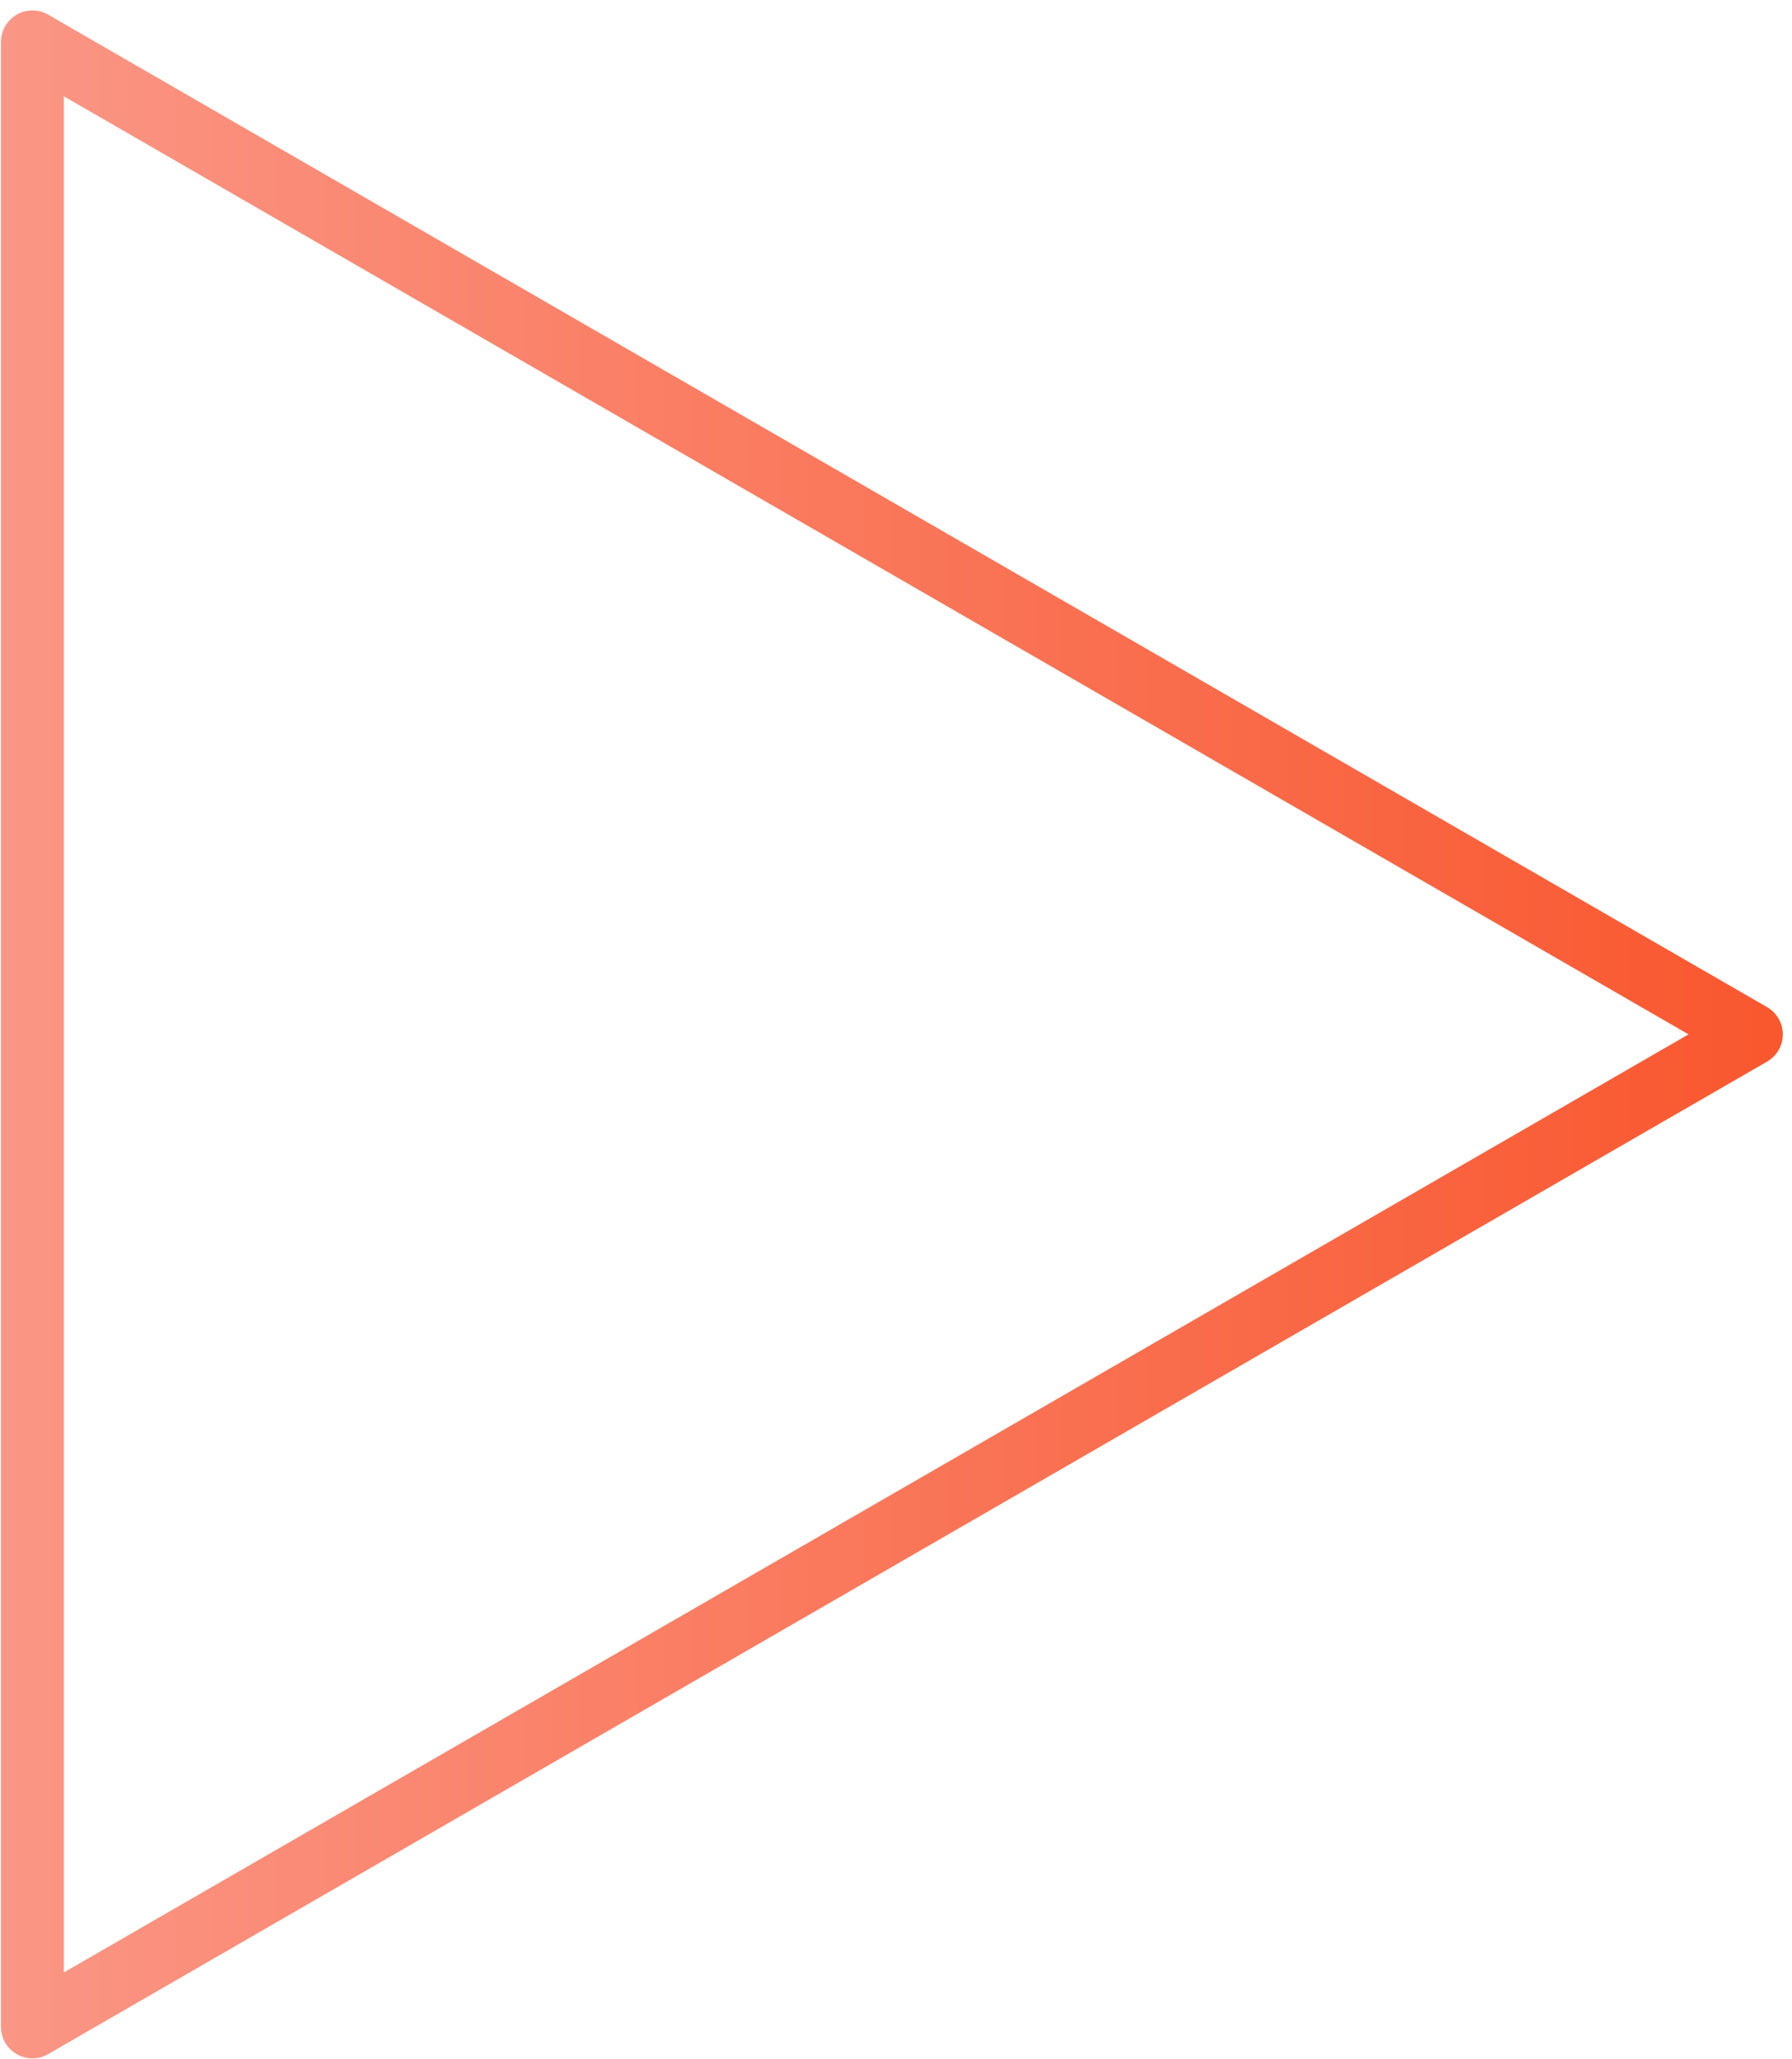
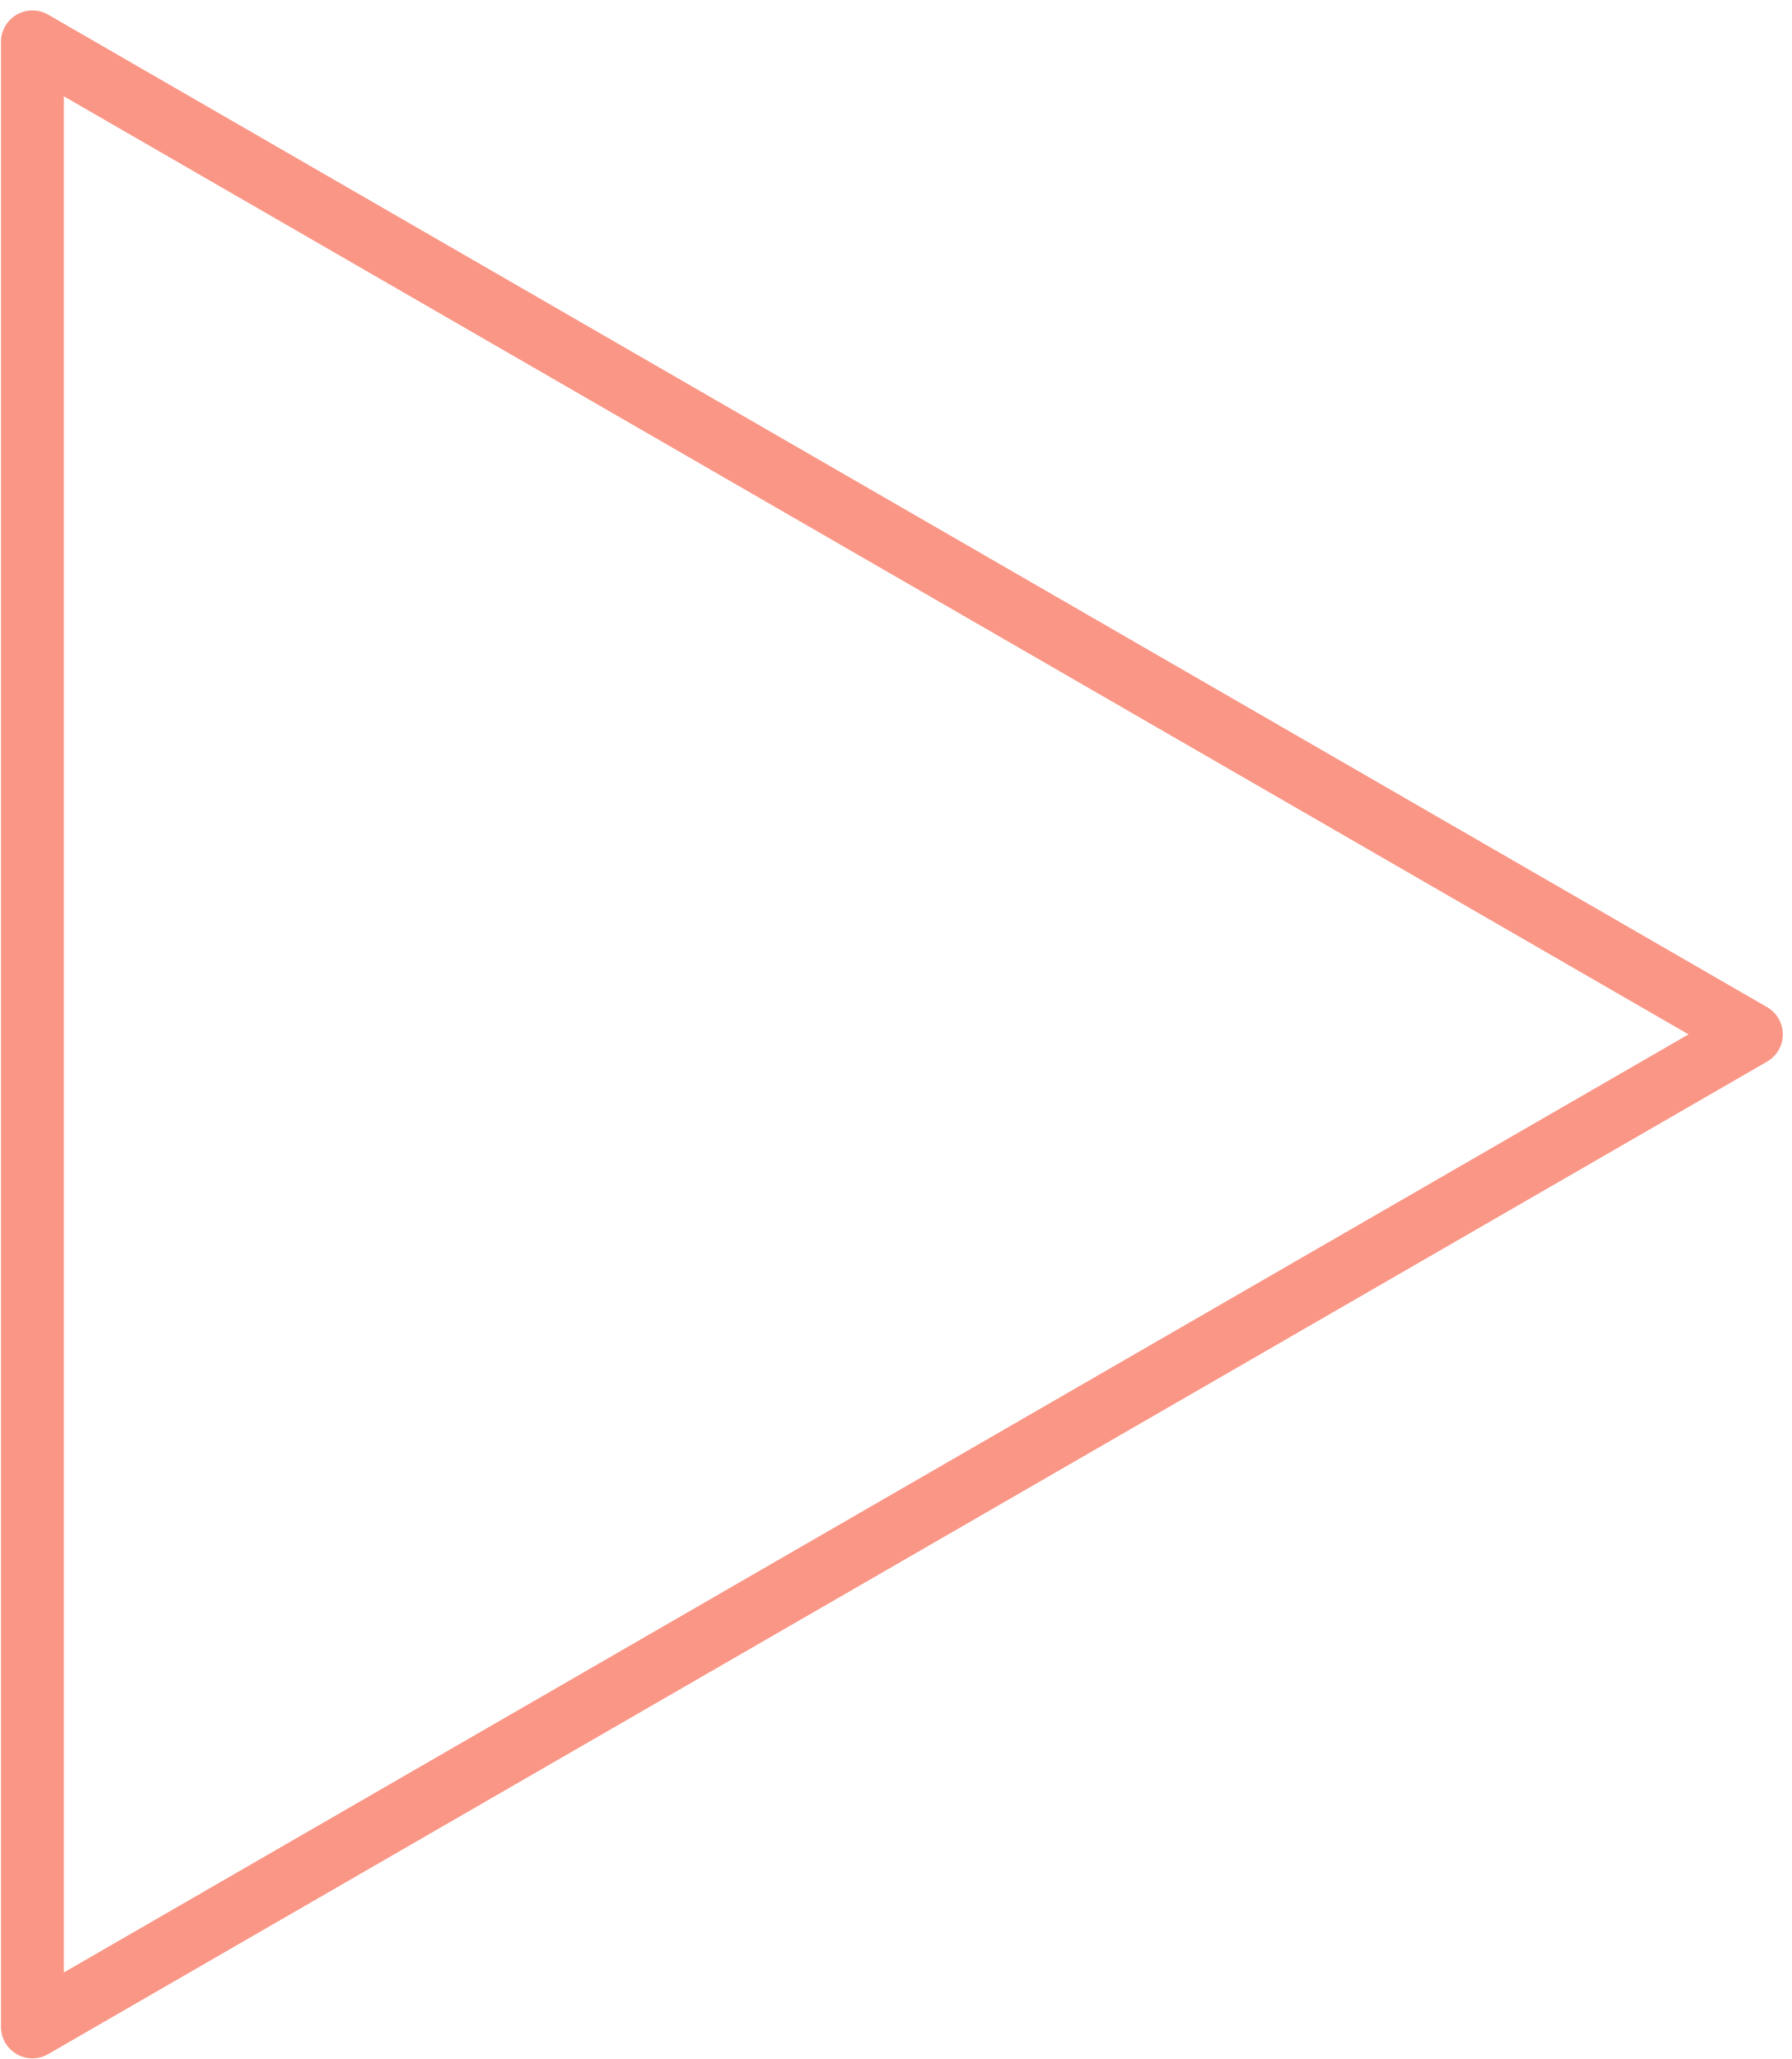
<svg xmlns="http://www.w3.org/2000/svg" width="114" height="131" fill="none">
-   <path clip-rule="evenodd" d="M2.063 2.663L111.438 65.81 2.063 128.958V2.663v0z" stroke="url(#paint0_linear)" stroke-width="4" stroke-linecap="round" stroke-linejoin="round" />
+   <path clip-rule="evenodd" d="M2.063 2.663L111.438 65.81 2.063 128.958V2.663v0z" stroke="url(#paint1_linear)" stroke-width="4" stroke-linecap="round" stroke-linejoin="round" />
  <defs>
-     <linearGradient id="paint0_linear" x1=".062" y1="-18674.4" x2="113.437" y2="-18674.4" gradientUnits="userSpaceOnUse">
-       <stop stop-color="#FA9685" />
+     <linearGradient id="paint1_linear" x1=".062" y1="-18674.4" x2="113.437" y2="-18674.4" gradientUnits="userSpaceOnUse">
+       <stop offset="1" stop-color="#FA9685" />
      <stop offset="1" stop-color="#F9572E" />
    </linearGradient>
  </defs>
</svg>
